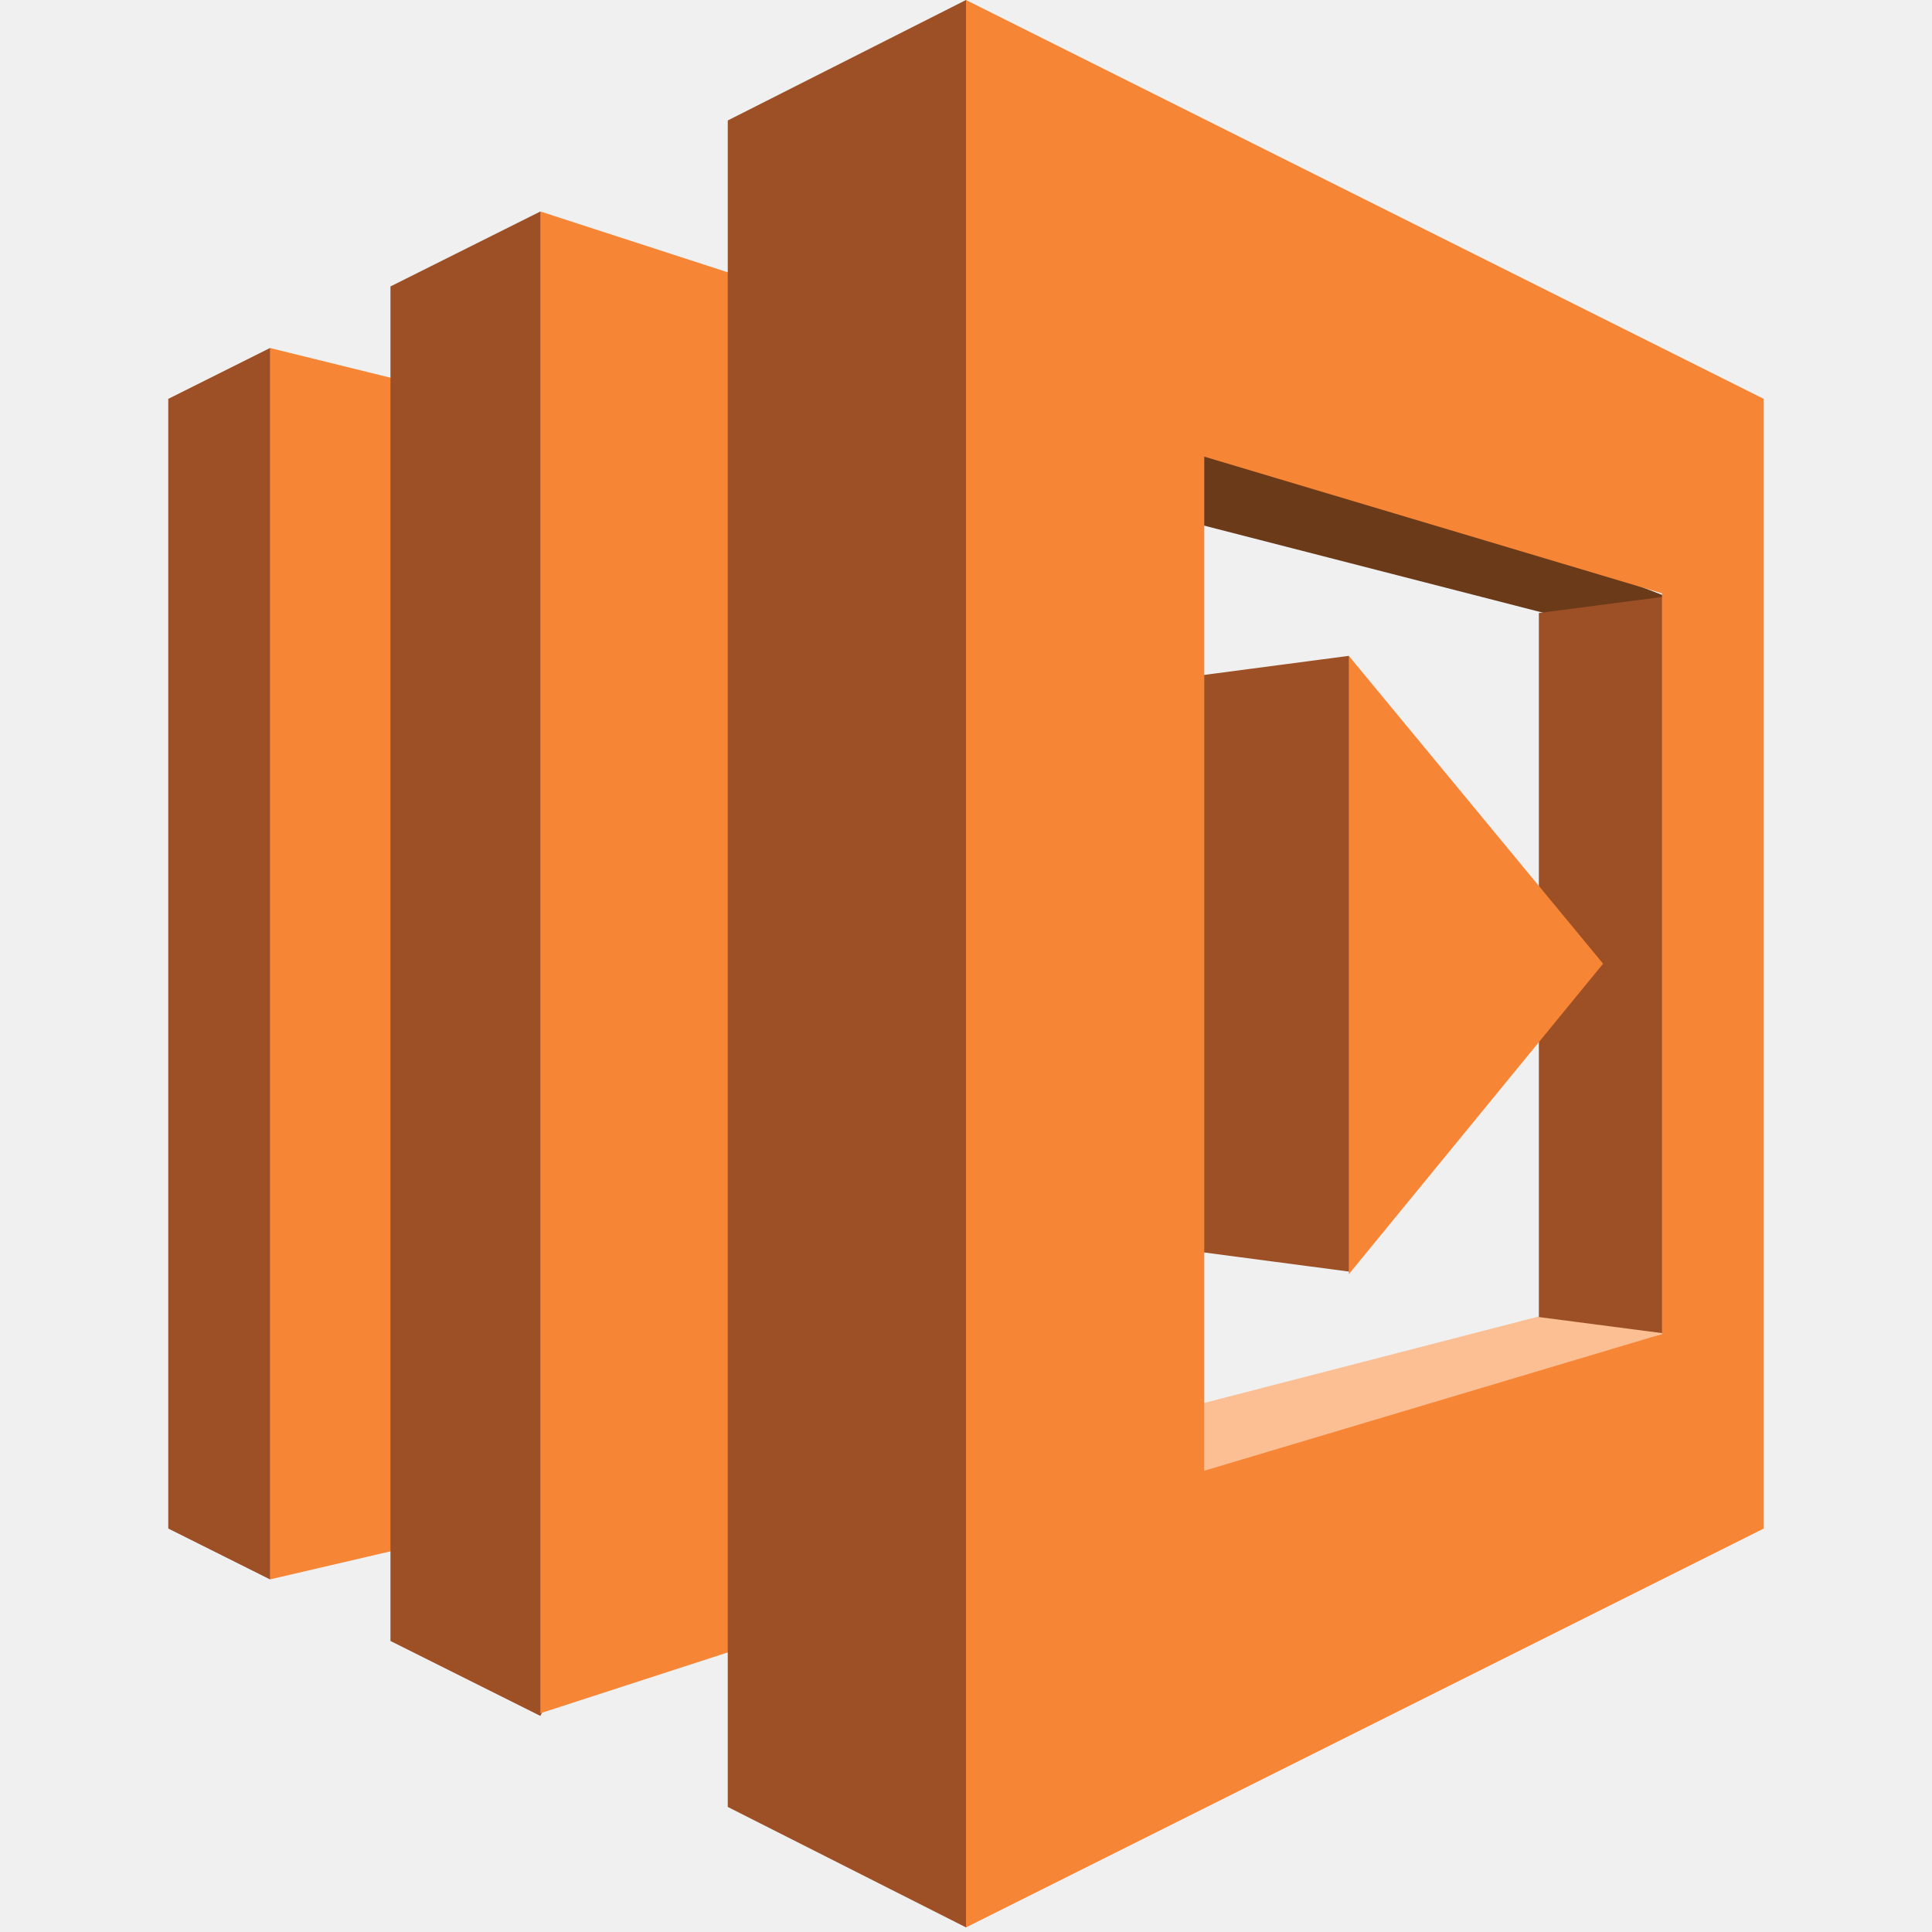
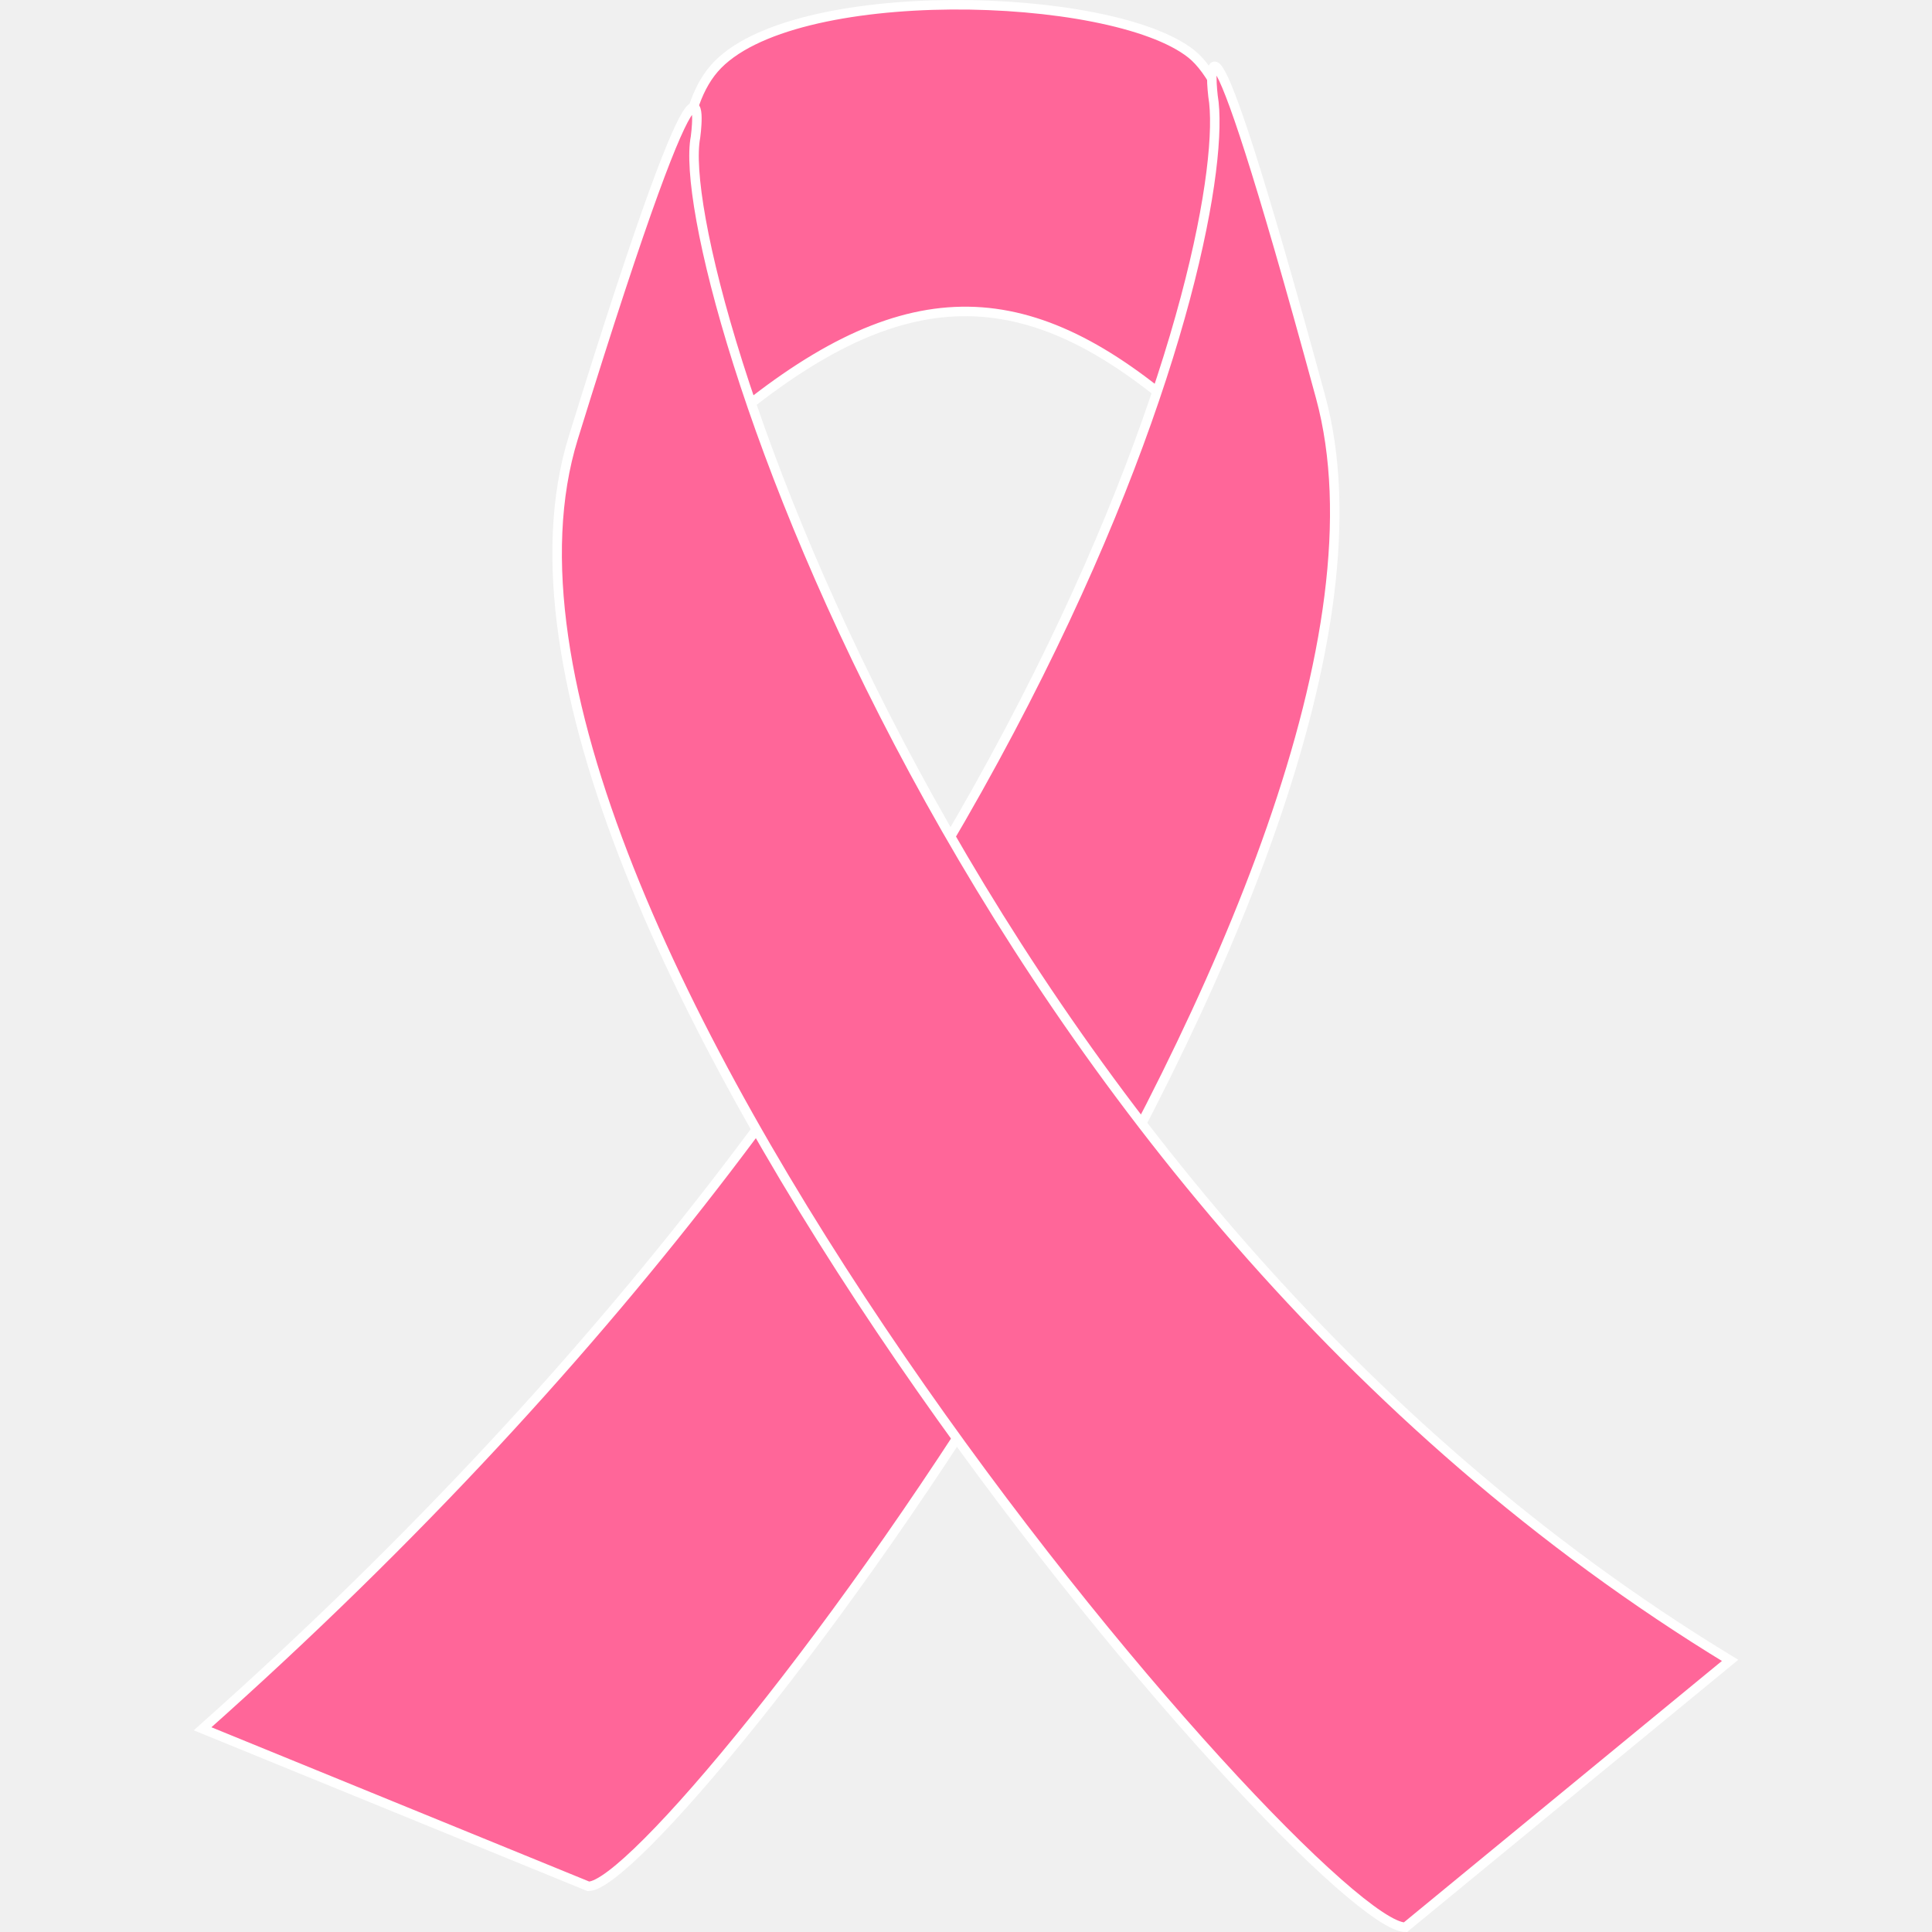
- <svg xmlns="http://www.w3.org/2000/svg" width="800px" height="800px" viewBox="-27 0 310 310" version="1.1" preserveAspectRatio="xMidYMid">
-   <g>
-     <path d="M0,245.262 L16.322,253.423 L19,248.668 L19,59.333 L16.322,55.839 L0,64 L0,245.262" fill="#9D5025">
- 
- </path>
-     <path d="M47.678,63.57 L16.322,55.839 L16.322,253.423 L47.678,246.121 L47.678,63.57" fill="#F68536">
- 
- </path>
-     <path d="M143.893,78.604 L166.228,67.007 L240.537,95.785 L220.779,98.362 L143.893,78.604" fill="#6B3A19">
- 
- </path>
-     <path d="M144.752,230.658 L166.658,242.255 L240.966,213.477 L221.208,210.899 L144.752,230.658" fill="#FBBF93">
- 
- </path>
-     <path d="M150.336,198.872 L189.423,204.027 L191.667,200 L191.667,110 L189.423,105.235 L150.336,110.389 L150.336,198.872" fill="#9D5025">
- 
- </path>
-     <path d="M35.651,45.96 L59.705,33.933 L62.333,39 L62.333,270 L59.705,275.329 L35.651,263.302 L35.651,45.96" fill="#9D5025">
- 
- </path>
-     <path d="M108.671,259.007 L59.705,274.899 L59.705,33.933 L108.671,49.826 L108.671,259.007" fill="#F68536">
- 
- </path>
-     <path d="M89.772,289.933 L128,309.262 L132,304.667 L132,5.667 L128,0 L89.772,19.329 L89.772,289.933" fill="#9D5025">
- 
- </path>
-     <path d="M219.919,98.362 L239.678,95.785 L241.375,98.25 L241.375,211 L239.678,213.906 L219.919,211.329 L219.919,98.362" fill="#9D5025">
- 
- </path>
-     <path d="M189.423,105.235 L189.423,204.456 L230.228,154.631 L189.423,105.235" fill="#F68536">
- 
- </path>
-     <path d="M239.678,55.839 L128,0 L128,309.262 L256,245.262 L256,64 L239.678,55.839 L239.678,55.839 Z M239.678,214.056 L166.228,235.992 L166.228,73.27 L239.678,95.206 L239.678,214.056 L239.678,214.056 Z" fill="#F68536">
- 
- </path>
+ <svg xmlns="http://www.w3.org/2000/svg" width="800px" height="800px" viewBox="-1.37 1.172 406.495 406.495">
+   <g fill="#f69" stroke="#ffffff" stroke-width="2">
+     <path d="M151.036 14.728c25.248-10.863 49.059-12.879 83.902-2.032 4.07 4.166-3.577 48.009-3.577 48.009-30.696-14.182-48.263-17.126-78.959 3.312.001 0-12.595-39.276-1.366-49.289z" />
+     <path d="M148.884 15.616c15.829-18.318 83.555-16.483 100.39-3.109s27.662 100.138-4.28 73.443c-31.942-26.695-57.746-26.199-94.475 5.068 0 0-17.464-57.083-1.635-75.402z" />
+     <path d="M253.848 21.385s-4.317-35.721 22.636 63.323c26.955 99.044-137.336 313.352-154.053 313.352l-81.177-33.15C222.173 204.117 258.487 48.529 253.848 21.385z" />
+     <path d="M144.968 29.993s4.907-35.721-25.729 63.323C88.604 192.36 275.333 406.667 294.333 406.667l68.308-56.148C200.202 251.725 139.696 57.137 144.968 29.993z" />
  </g>
</svg>
